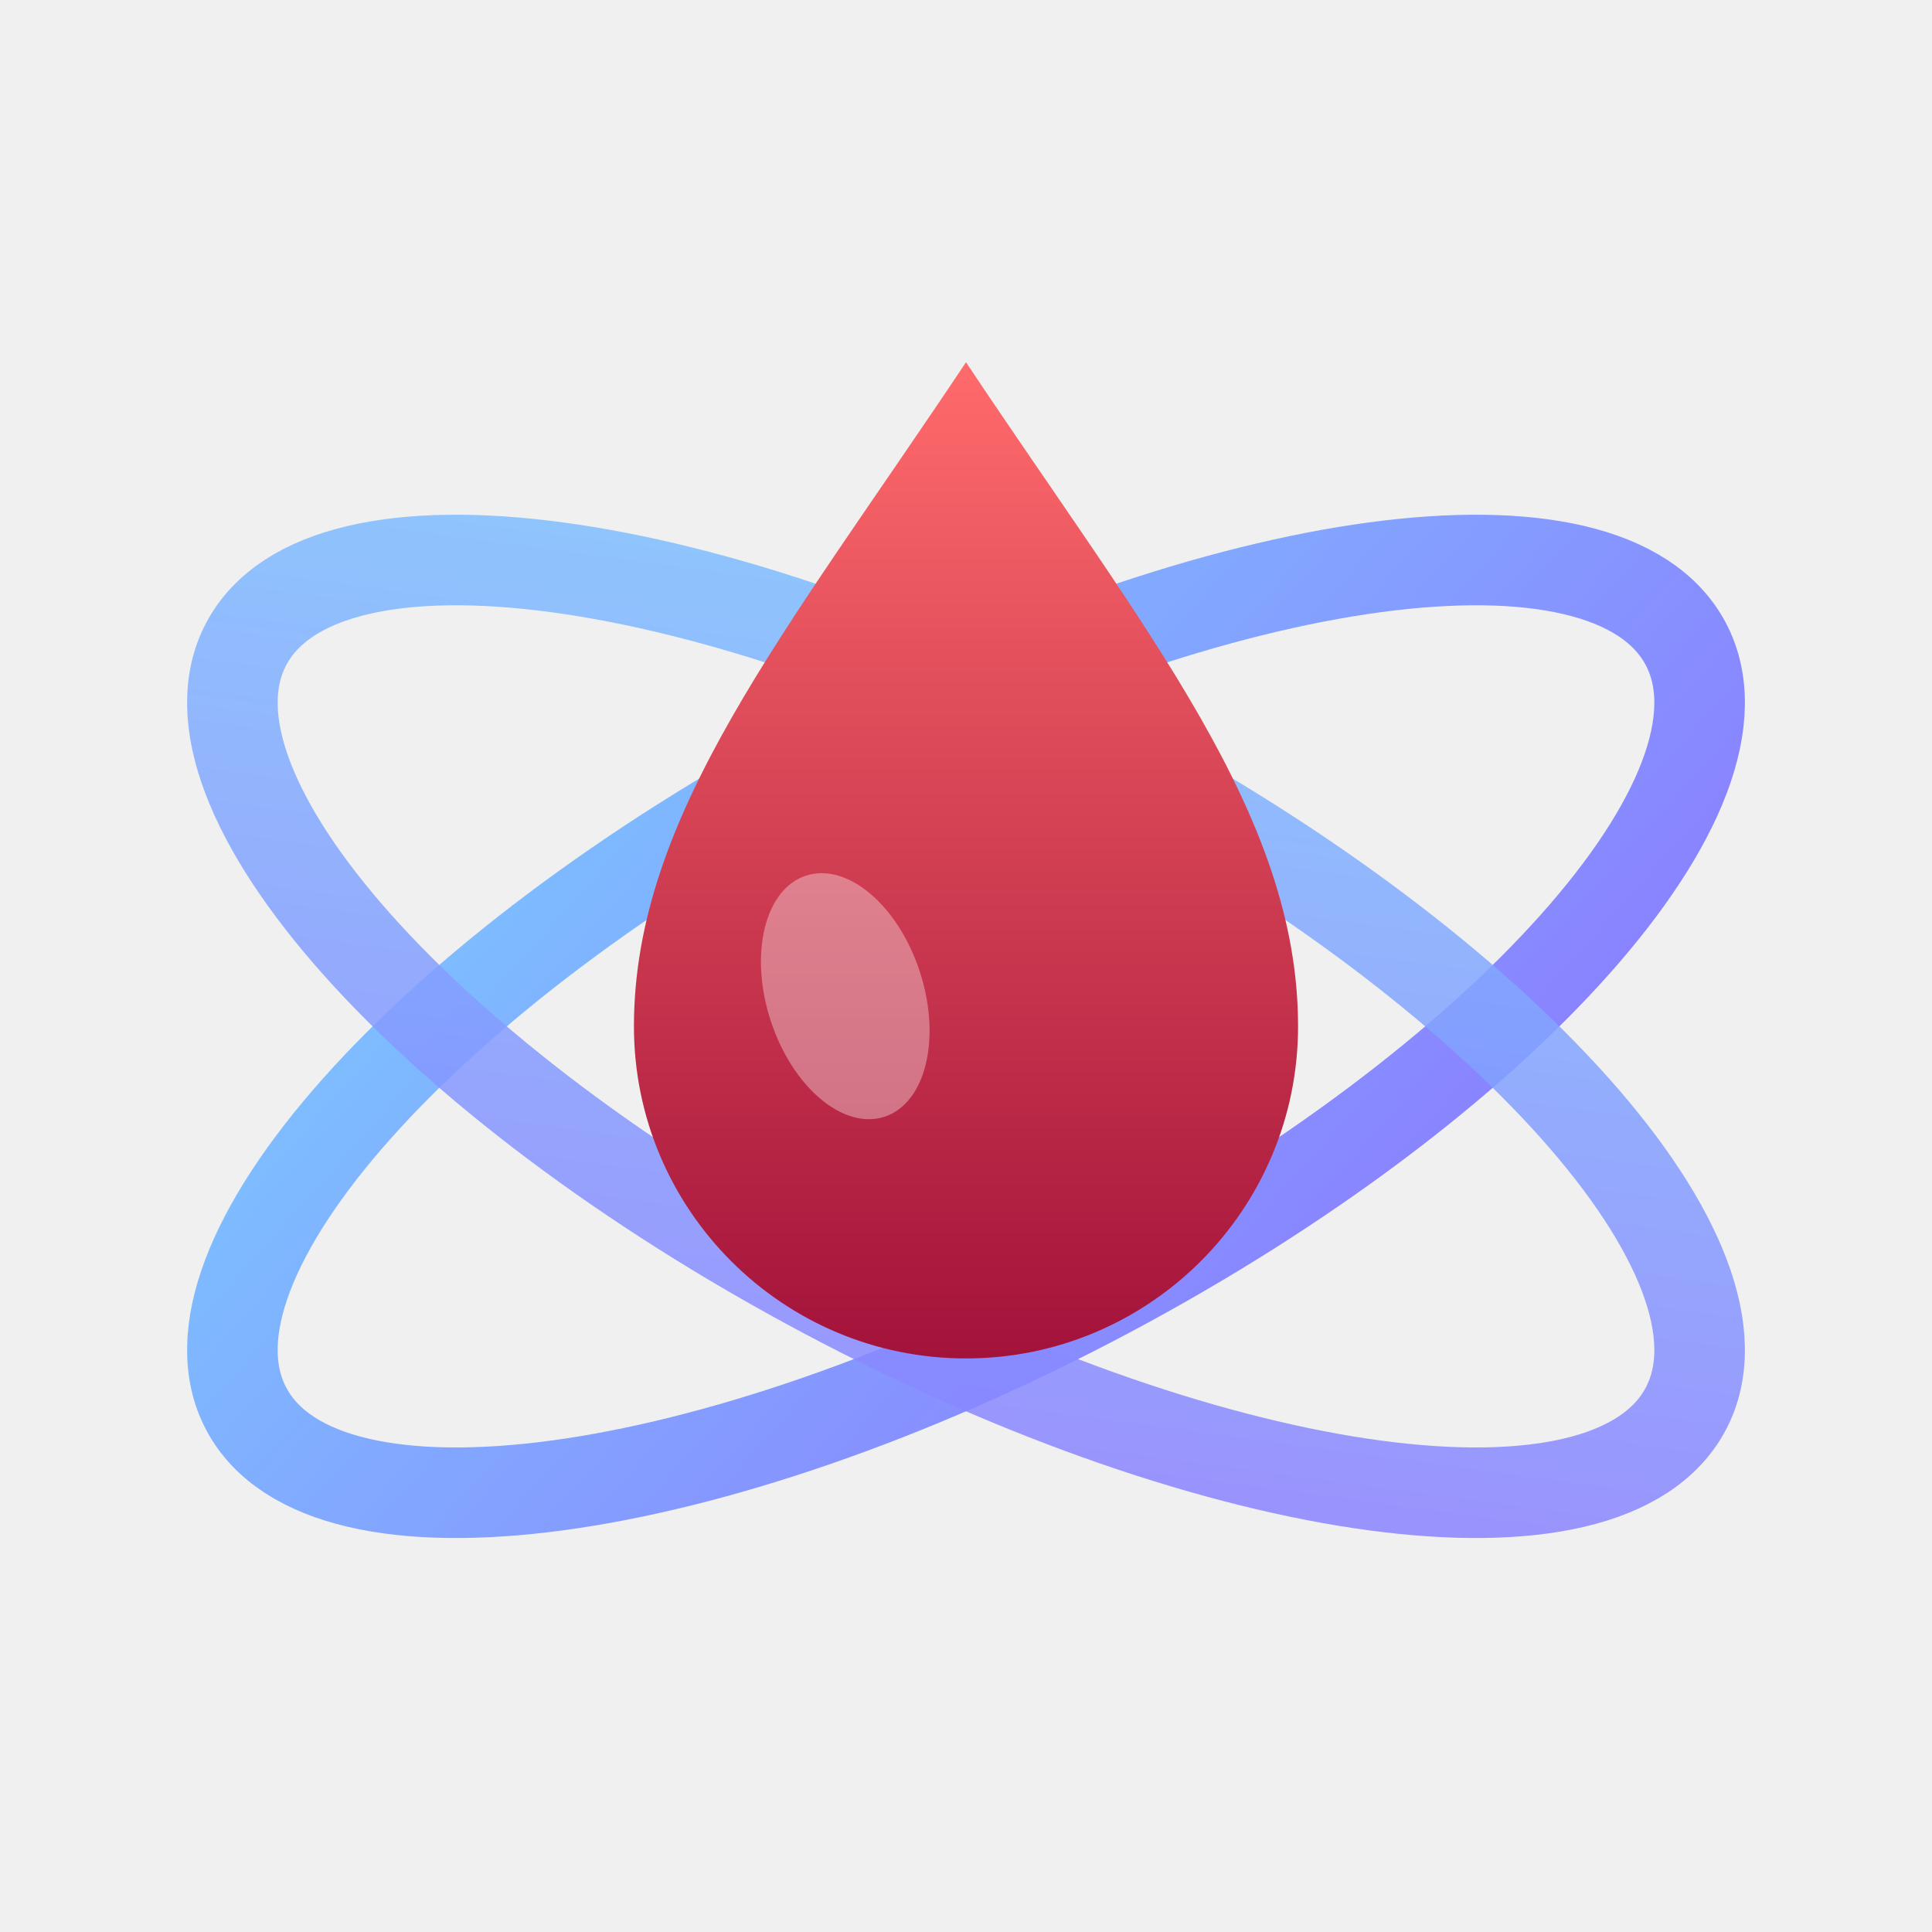
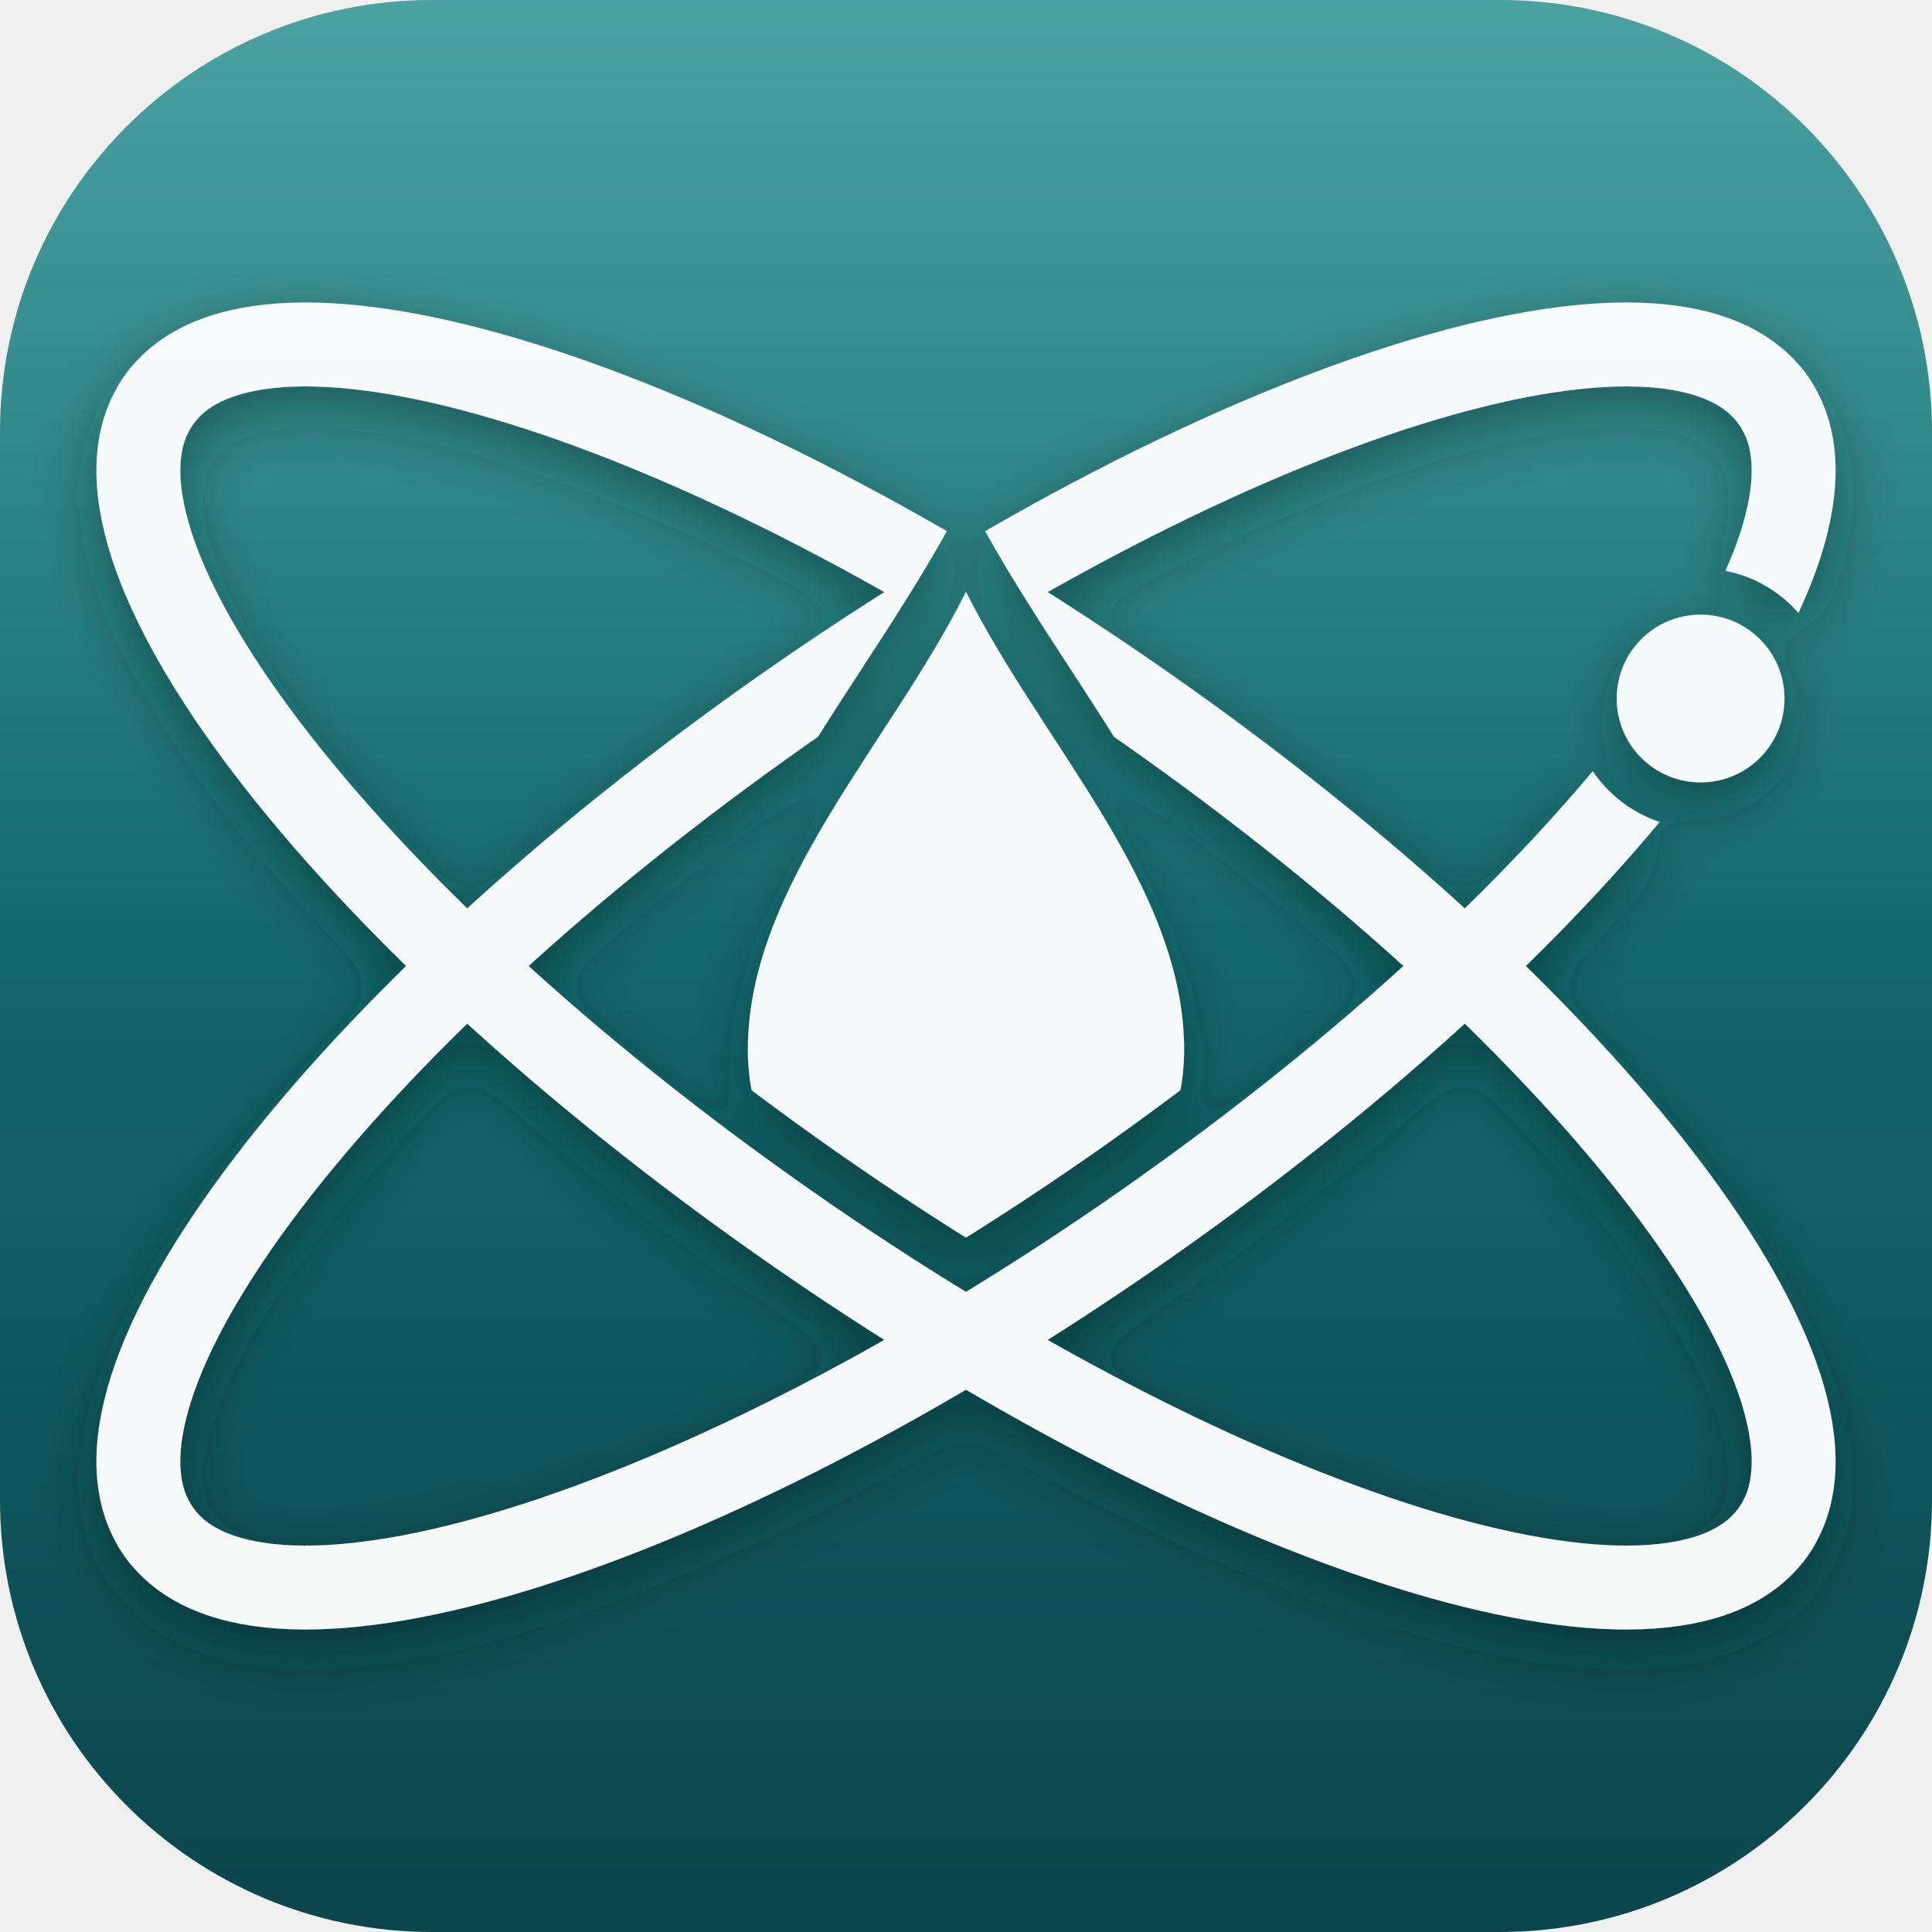
- <svg xmlns="http://www.w3.org/2000/svg" viewBox="0 0 64 64" role="img" aria-label="Proton-ish">
+ <svg xmlns="http://www.w3.org/2000/svg" viewBox="0 0 1024 1024" role="img" aria-label="Proton-ish">
  <defs>
-     <linearGradient id="drop" x1="0" y1="0" x2="0" y2="1">
-       <stop offset="0" stop-color="#ff6b6b" />
-       <stop offset="1" stop-color="#a3123a" />
+     <linearGradient id="bg" x1="0" y1="0" x2="0" y2="1">
+       <stop offset="0" stop-color="#1a8787" />
+       <stop offset="1" stop-color="#0c454d" />
    </linearGradient>
-     <linearGradient id="orbit" x1="0" y1="0" x2="1" y2="1">
-       <stop offset="0" stop-color="#7cc4ff" />
-       <stop offset="1" stop-color="#8b7bff" />
+     <linearGradient id="sheen" x1="0" y1="0" x2="0" y2="1">
+       <stop offset="0" stop-color="#fff" stop-opacity=".22" />
+       <stop offset=".5" stop-color="#fff" stop-opacity="0" />
    </linearGradient>
+     <clipPath id="front">
+       <rect x="-2048" y="-2048" width="4096" height="2054" />
+     </clipPath>
+     <clipPath id="back">
+       <rect x="-2048" y="-6" width="4096" height="2054" />
+     </clipPath>
+     <mask id="behind-drop" maskUnits="userSpaceOnUse">
+       <rect x="-2048" y="-2048" width="4096" height="4096" fill="#fff" />
+       <path d="M512.00 736.60C556.10 648.40 638.00 566.50 638.00 472.00A126 126 0 0 0 386.00 472.00C386.00 566.50 467.90 648.40 512.00 736.60Z" fill="#000" />
+     </mask>
+     <mask id="drop-cut" maskUnits="userSpaceOnUse">
+       <rect x="-2048" y="-2048" width="4096" height="4096" fill="#fff" />
+       <g transform="translate(512.0 512.0) rotate(35)">
+         <ellipse rx="470" ry="150" fill="none" stroke="#000" stroke-width="84" clip-path="url(#front)" />
+       </g>
+       <g transform="translate(512.0 512.0) rotate(-35)">
+         <ellipse rx="470" ry="150" fill="none" stroke="#000" stroke-width="84" clip-path="url(#front)" />
+       </g>
+     </mask>
+     <mask id="electron-cut" maskUnits="userSpaceOnUse">
+       <rect x="-2048" y="-2048" width="4096" height="4096" fill="#fff" />
+       <circle cx="862.23" cy="639.53" r="62" fill="#000" />
+     </mask>
+     <filter id="shadow" x="-10%" y="-10%" width="120%" height="120%">
+       <feDropShadow dx="0" dy="-10" stdDeviation="14" flood-color="#00242a" flood-opacity=".45" />
+     </filter>
  </defs>
-   <ellipse cx="32" cy="34" rx="27" ry="10" fill="none" stroke="url(#orbit)" stroke-width="3" transform="rotate(-28 32 34)" />
-   <ellipse cx="32" cy="34" rx="27" ry="10" fill="none" stroke="url(#orbit)" stroke-width="3" transform="rotate(28 32 34)" opacity=".85" />
-   <path d="M32 12c6 9 11 15 11 22a11 11 0 0 1-22 0c0-7 5-13 11-22z" fill="url(#drop)" />
-   <ellipse cx="28" cy="33" rx="2.6" ry="4.2" fill="#fff" opacity=".35" transform="rotate(-18 28 33)" />
+   <rect width="1024" height="1024" rx="229" fill="url(#bg)" />
+   <rect width="1024" height="1024" rx="229" fill="url(#sheen)" />
+   <g transform="translate(512.0 512.0) scale(1.11171 -1.11171) translate(-512.0 -512.0)" fill="#fff" filter="url(#shadow)" opacity=".96">
+     <g mask="url(#behind-drop)">
+       <g transform="translate(512.0 512.0) rotate(35)">
+         <ellipse rx="470" ry="150" fill="none" stroke="#fff" stroke-width="40" clip-path="url(#back)" />
+       </g>
+       <g transform="translate(512.0 512.0) rotate(-35)">
+         <ellipse rx="470" ry="150" fill="none" stroke="#fff" stroke-width="40" clip-path="url(#back)" />
+       </g>
+     </g>
+     <path d="M512.00 690.40C548.40 617.60 616.00 550.00 616.00 472.00A104 104 0 0 0 408.00 472.00C408.00 550.00 475.60 617.60 512.00 690.40Z" mask="url(#drop-cut)" />
+     <g mask="url(#electron-cut)">
+       <g transform="translate(512.0 512.0) rotate(35)">
+         <ellipse rx="470" ry="150" fill="none" stroke="#fff" stroke-width="40" clip-path="url(#front)" />
+       </g>
+       <g transform="translate(512.0 512.0) rotate(-35)">
+         <ellipse rx="470" ry="150" fill="none" stroke="#fff" stroke-width="40" clip-path="url(#front)" />
+       </g>
+     </g>
+     <circle cx="862.23" cy="639.53" r="40" />
+   </g>
</svg>
